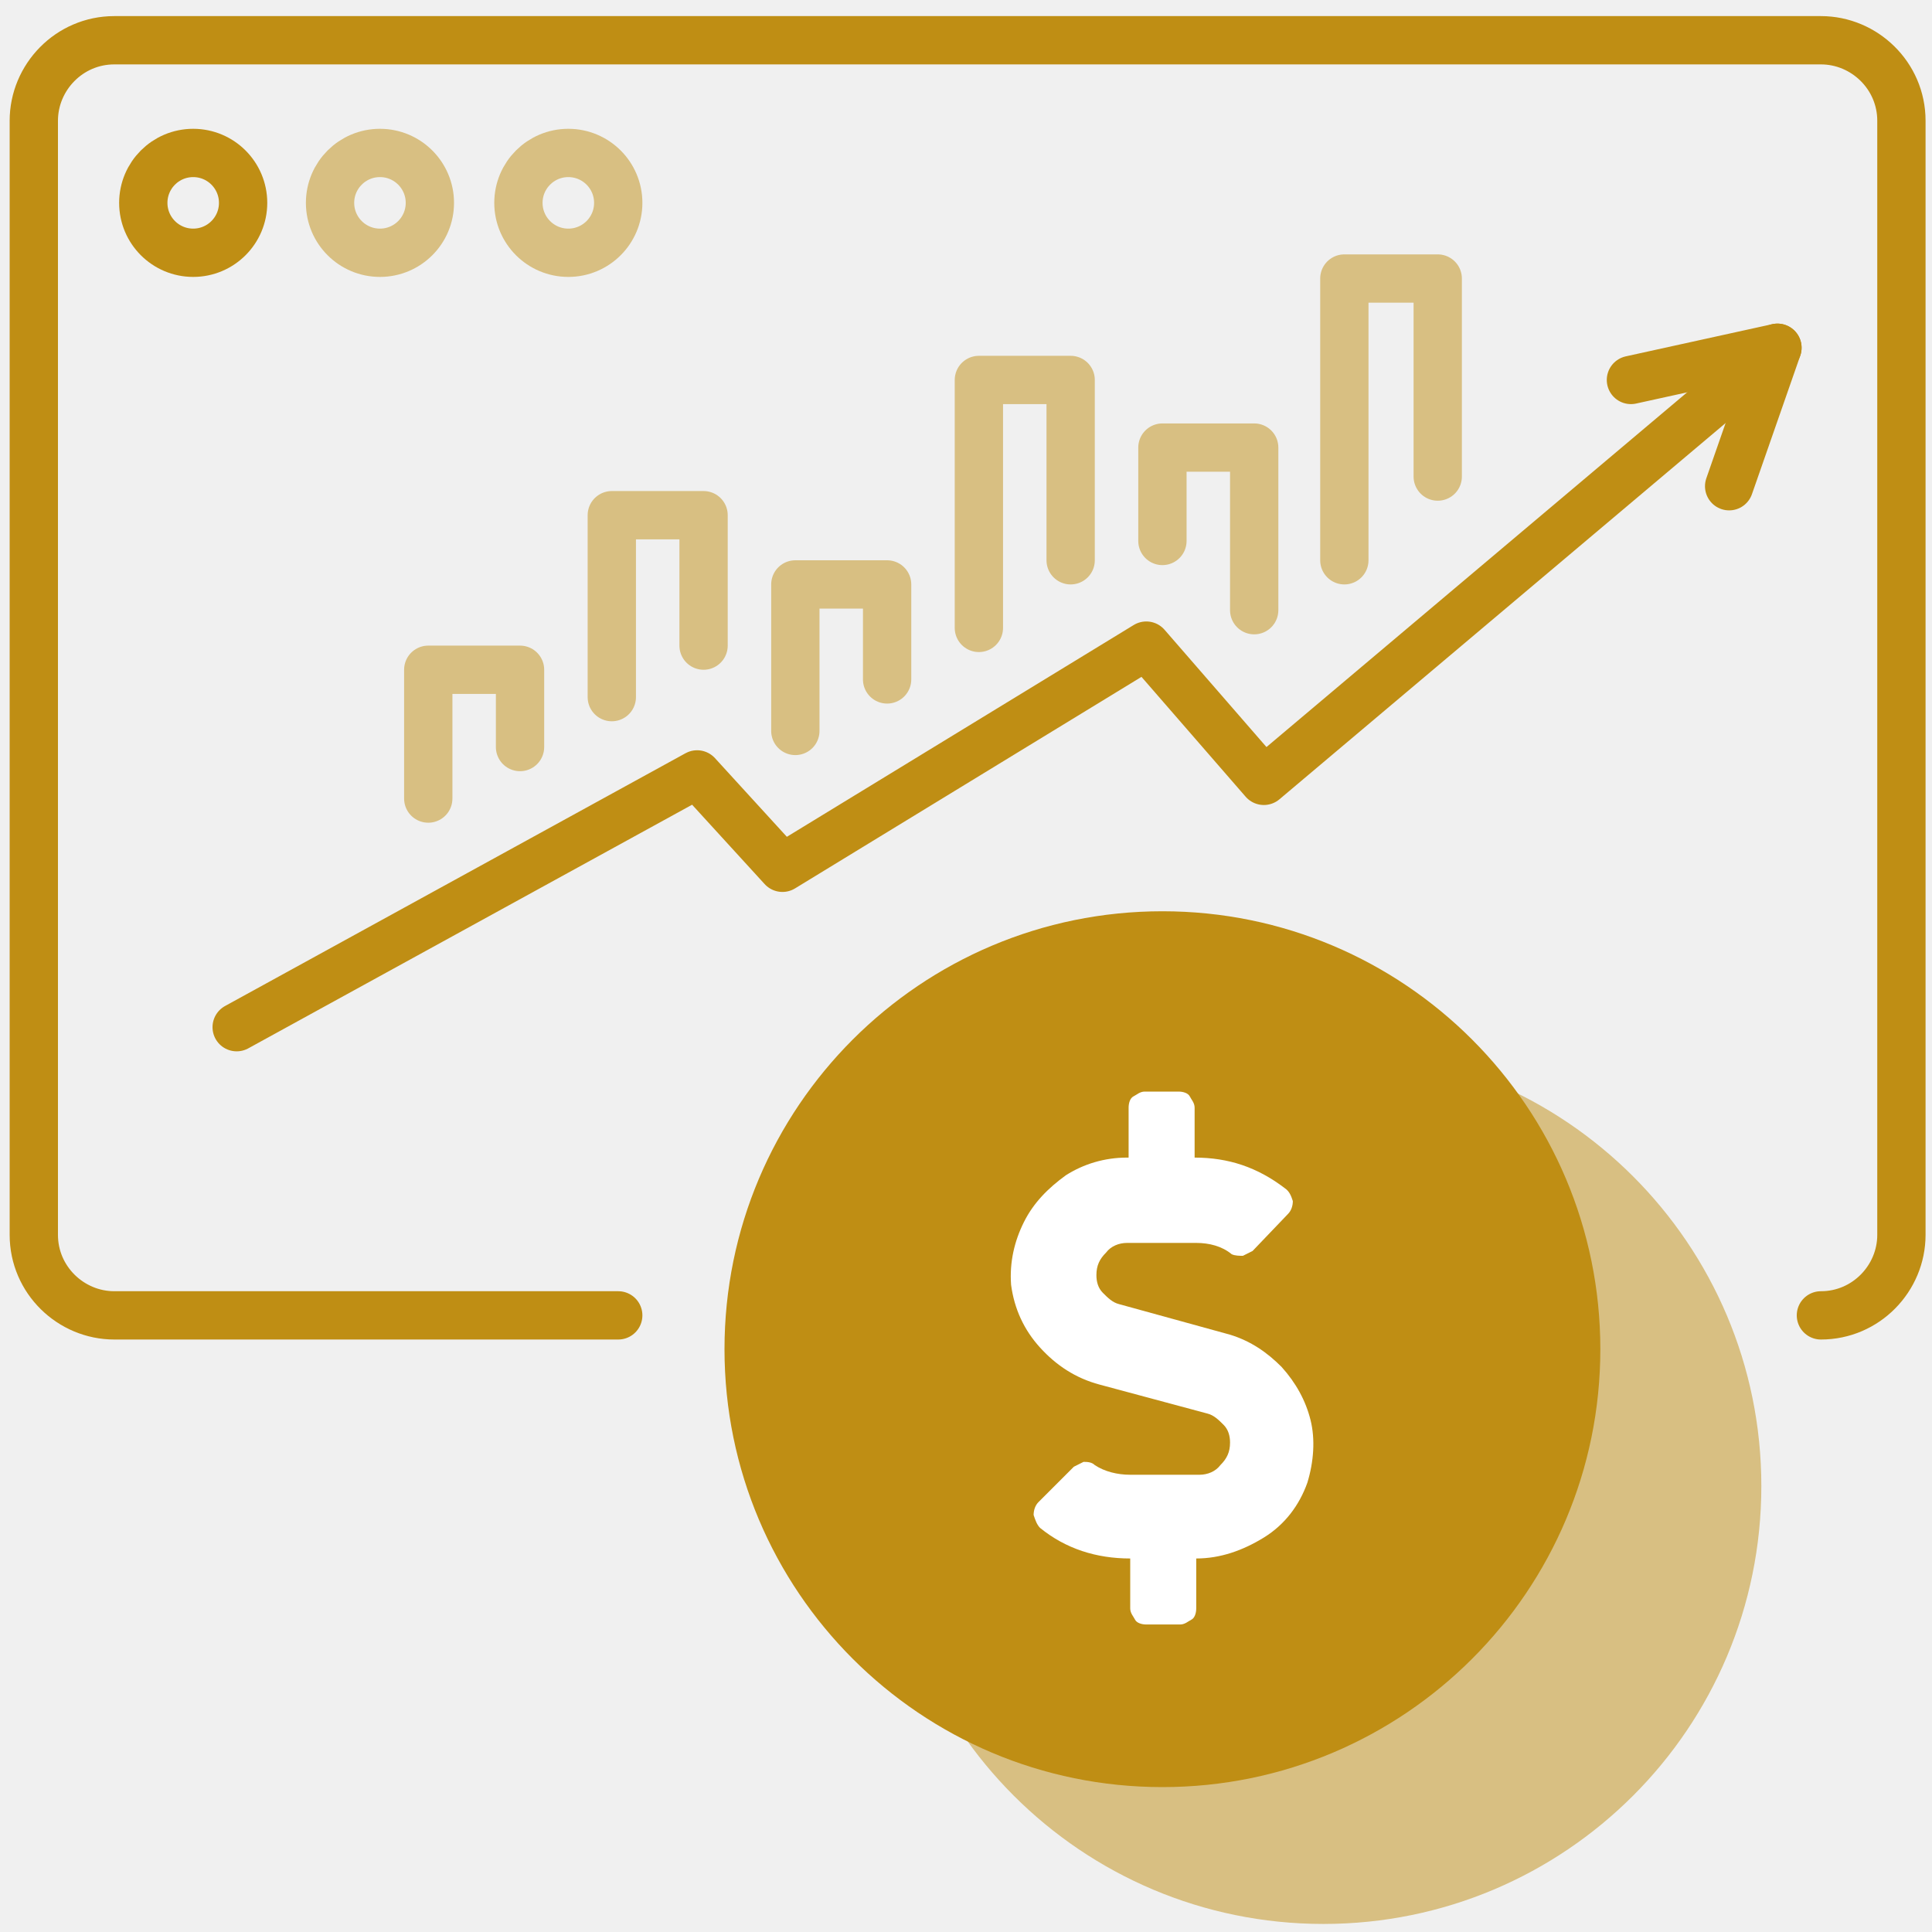
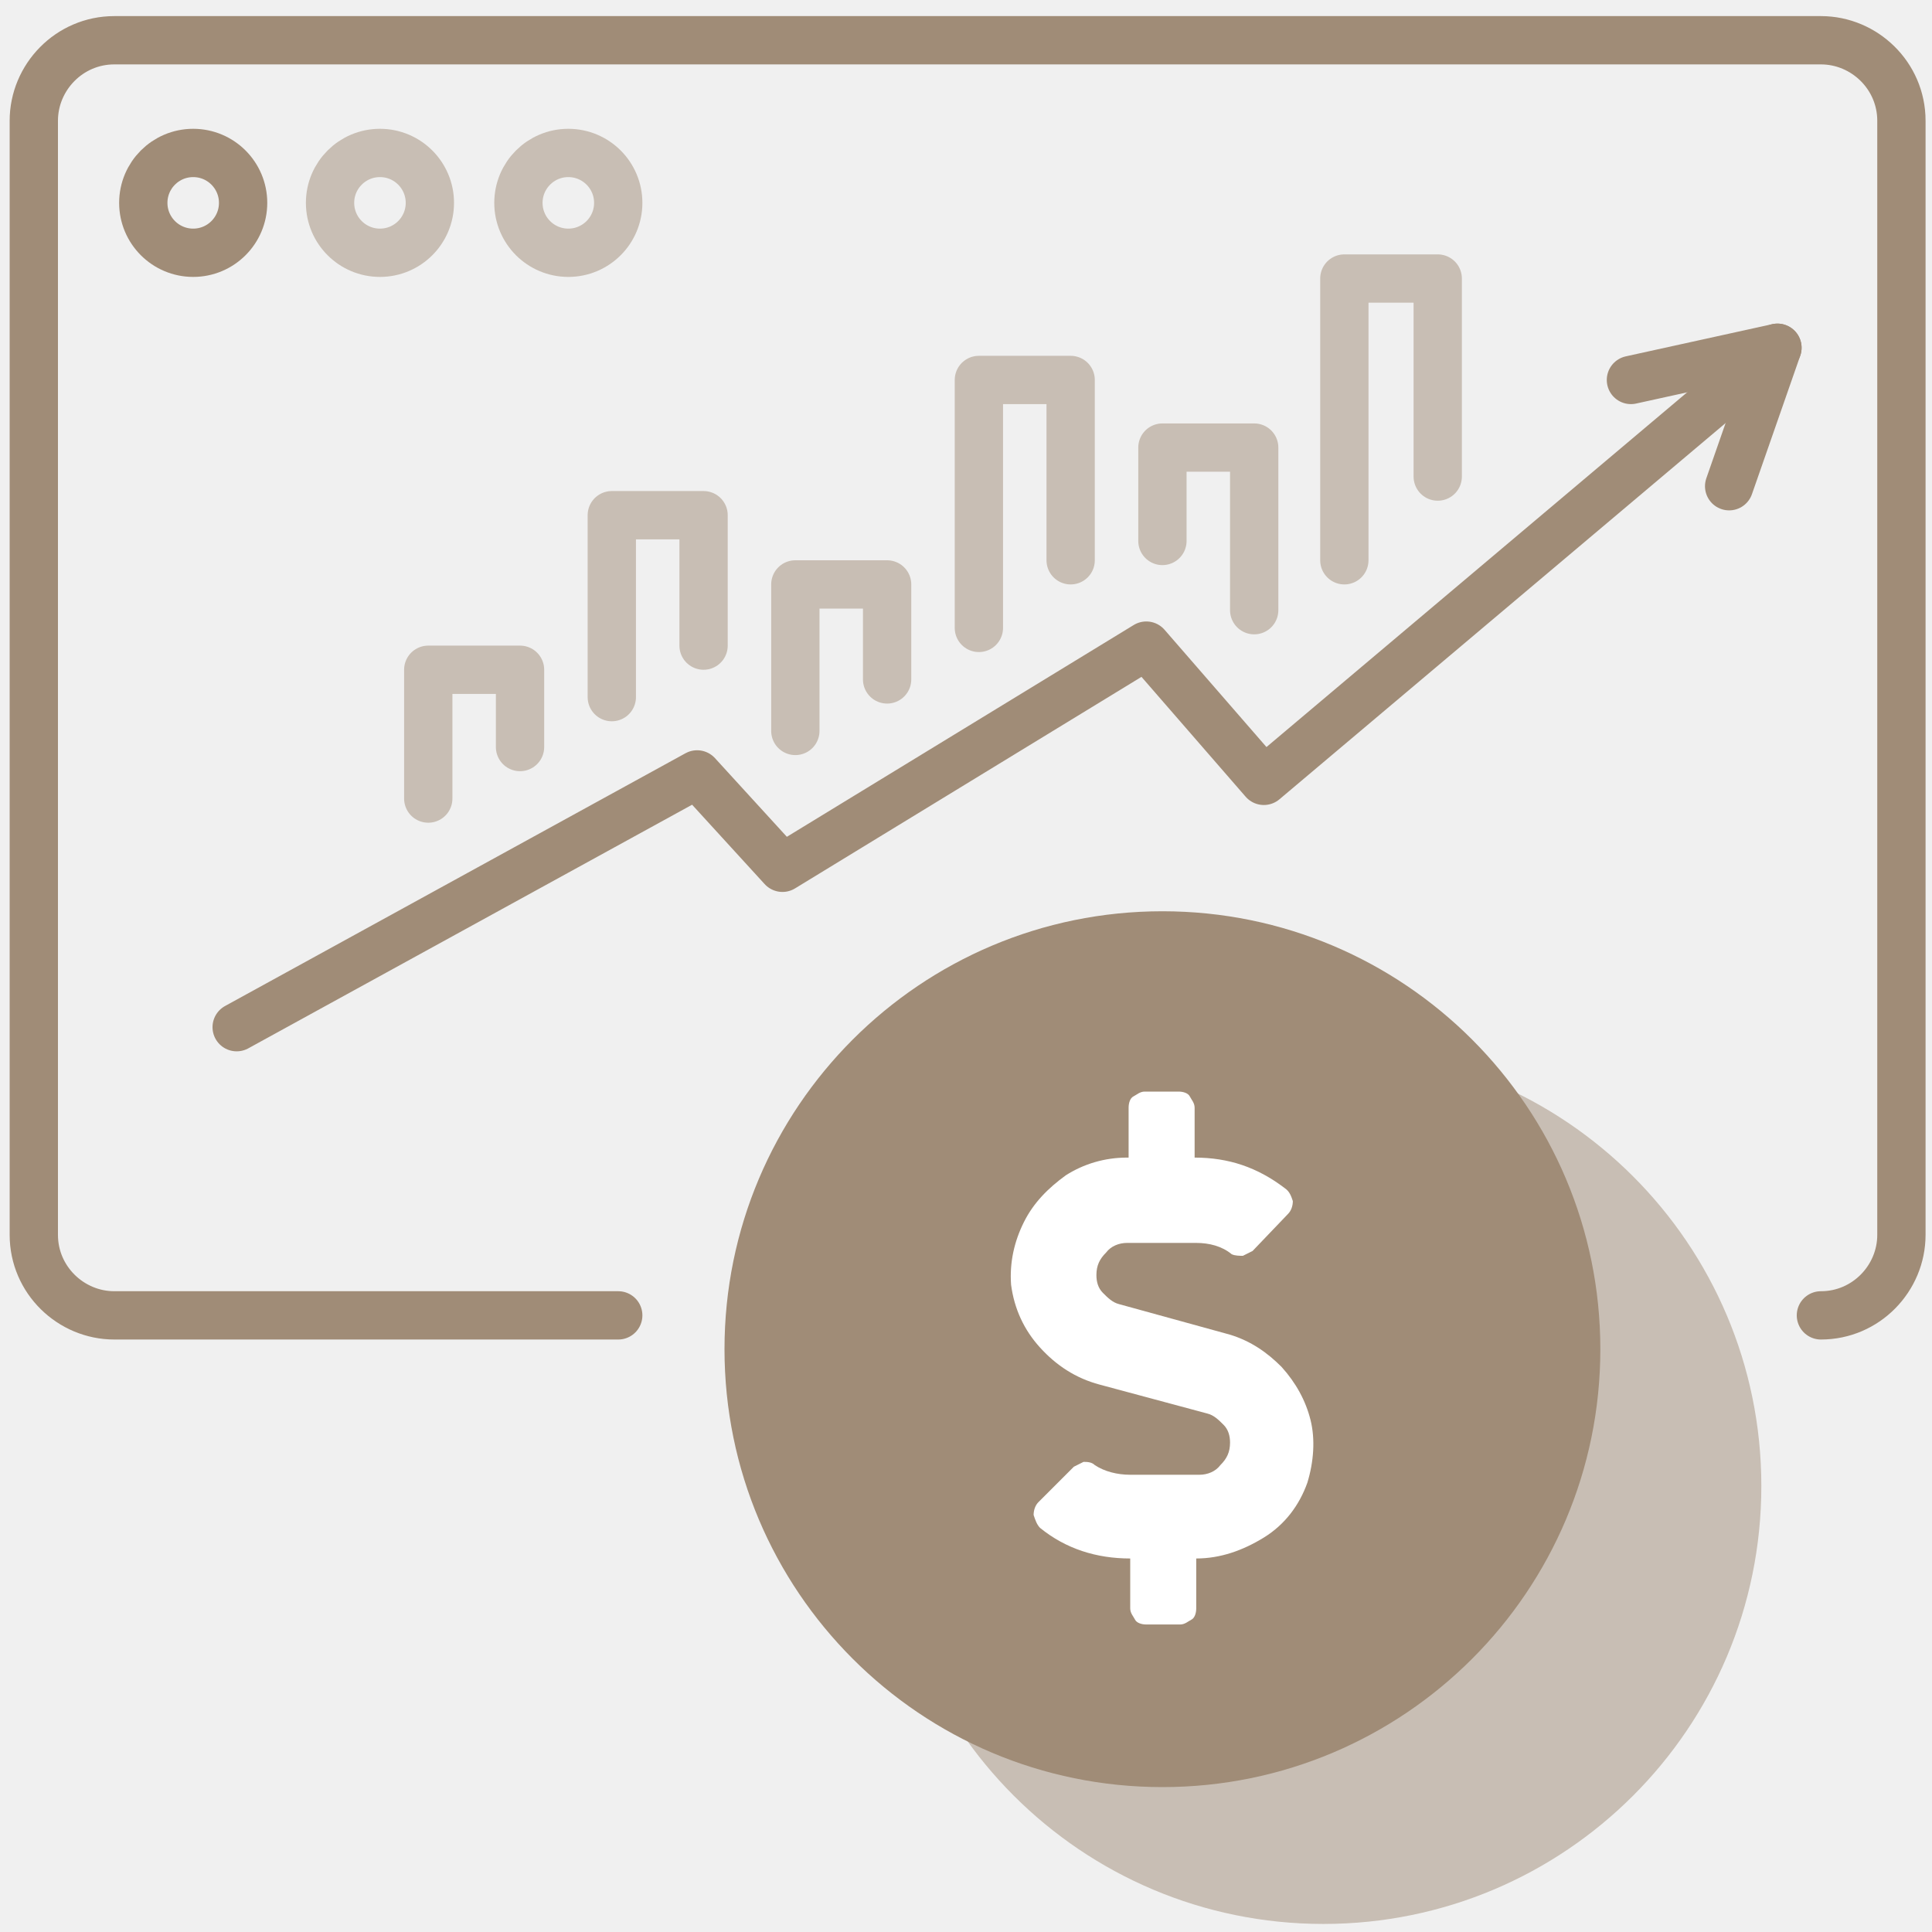
<svg xmlns="http://www.w3.org/2000/svg" x="0px" y="0px" viewBox="0 0 120 120" style="enable-background:new 0 0 120 120;" xml:space="preserve">
  <style type="text/css">
- 	.icon-5-0{fill:#bf8e14;}
- 	.icon-5-1{fill:#bf8e14;}
+ 	.icon-5-0{fill:#A08C77;}
+ 	.icon-5-1{fill:#A08C77;}
	.icon-5-2{fill:#FFFFFF;}
- 	.icon-5-3{fill:none;stroke:#bf8e14;}
- 	.icon-5-5{fill:none;stroke:#bf8e14;}
+ 	.icon-5-3{fill:none;stroke:#A08C77;}
+ 	.icon-5-5{fill:none;stroke:#A08C77;}
</style>
  <circle class="icon-5-0 fill-gray-400" opacity=".5" cx="82.2" cy="92.3" r="27.2" />
  <circle class="icon-5-1 fill-primary" cx="72.2" cy="83.8" r="27.2" />
  <g>
    <path class="icon-5-2 fill-white" d="M76.4,82.9c1.3,0.4,2.3,1.1,3.2,2c0.9,1,1.5,2.1,1.8,3.3s0.2,2.6-0.2,3.9c-0.5,1.4-1.4,2.6-2.7,3.4   c-1.3,0.8-2.7,1.3-4.2,1.3v3.1c0,0.3-0.1,0.6-0.3,0.7s-0.4,0.3-0.7,0.3h-2.1c-0.3,0-0.6-0.1-0.7-0.3s-0.3-0.4-0.3-0.7v-3.1   c-2.1,0-4-0.6-5.6-1.9c-0.2-0.2-0.3-0.5-0.4-0.8c0-0.3,0.1-0.6,0.3-0.8l2.2-2.2c0.2-0.1,0.4-0.2,0.6-0.3c0.2,0,0.5,0,0.7,0.2   c0.6,0.4,1.4,0.6,2.2,0.6h4.3c0.5,0,1-0.2,1.3-0.6c0.4-0.4,0.6-0.8,0.6-1.4c0-0.4-0.1-0.8-0.4-1.1c-0.3-0.3-0.6-0.6-1-0.7L68.3,86   c-1.5-0.4-2.7-1.2-3.7-2.3c-1-1.1-1.6-2.4-1.8-3.9c-0.1-1.4,0.2-2.7,0.8-3.9s1.5-2.1,2.6-2.9c1.1-0.7,2.4-1.1,3.8-1.1h0.1v-3.1   c0-0.3,0.1-0.6,0.3-0.7s0.4-0.3,0.7-0.3h2.1c0.3,0,0.6,0.1,0.7,0.3s0.3,0.4,0.3,0.7v3.1c2.1,0,3.9,0.6,5.6,1.9   c0.3,0.2,0.4,0.5,0.5,0.8c0,0.3-0.1,0.6-0.3,0.8l-2.2,2.3c-0.2,0.1-0.4,0.2-0.6,0.3c-0.2,0-0.5,0-0.7-0.1c-0.6-0.5-1.4-0.7-2.2-0.7   h-4.3c-0.5,0-1,0.2-1.3,0.6c-0.4,0.4-0.6,0.8-0.6,1.4c0,0.4,0.1,0.8,0.4,1.1c0.3,0.3,0.6,0.6,1,0.7L76.4,82.9z" />
  </g>
  <path class="icon-5-3 fill-none stroke-gray-400" stroke-width="3" stroke-linecap="round" stroke-linejoin="round" stroke-miterlimit="10" d="M38.4,81.7H7.1c-2.7,0-5-2.2-5-5V7.5c0-2.7,2.2-5,5-5h106c2.7,0,5,2.2,5,5v69.2c0,2.7-2.2,5-5,5l0,0" />
  <ellipse class="icon-5-3 fill-none stroke-gray-400" opacity=".5" stroke-width="3" stroke-linecap="round" stroke-linejoin="round" stroke-miterlimit="10" cx="35.3" cy="12.6" rx="3.1" ry="3.1" />
  <circle class="icon-5-3 fill-none stroke-gray-400" opacity=".5" stroke-width="3" stroke-linecap="round" stroke-linejoin="round" stroke-miterlimit="10" cx="23.6" cy="12.6" r="3.1" />
  <circle class="icon-5-5 fill-none stroke-primary" stroke-width="3" stroke-linecap="round" stroke-linejoin="round" cx="12" cy="12.6" r="3.1" />
  <polyline class="icon-5-5 fill-none stroke-primary" stroke-width="3" stroke-linecap="round" stroke-linejoin="round" points="14.7,63.8 43.3,48.1 48.6,53.9 71.2,40.1 78.5,48.5 110.4,21.6 " />
  <polyline class="icon-5-5 fill-none stroke-primary" stroke-width="3" stroke-linecap="round" stroke-linejoin="round" points="101.3,23.6 110.4,21.6 107.4,30.2 " />
  <polyline class="icon-5-3 fill-none stroke-gray-400" opacity=".5" stroke-width="3" stroke-linecap="round" stroke-linejoin="round" points="83.5,34.8 83.5,17.3 89.3,17.3 89.3,29.6 " />
  <polyline class="icon-5-3 fill-none stroke-gray-400" opacity=".5" stroke-width="3" stroke-linecap="round" stroke-linejoin="round" points="60.8,39 60.8,23.6 66.5,23.6 66.5,34.8 " />
  <polyline class="icon-5-3 fill-none stroke-gray-400" opacity=".5" stroke-width="3" stroke-linecap="round" stroke-linejoin="round" points="49.4,45.4 49.4,36.3 55.1,36.3 55.1,42.2 " />
  <polyline class="icon-5-3 fill-none stroke-gray-400" opacity=".5" stroke-width="3" stroke-linecap="round" stroke-linejoin="round" points="38,43.3 38,32 43.7,32 43.7,40.1 " />
  <polyline class="icon-5-3 fill-none stroke-gray-400" opacity=".5" stroke-width="3" stroke-linecap="round" stroke-linejoin="round" points="26.6,49.6 26.6,41.6 32.3,41.6 32.3,46.4 " />
  <polyline class="icon-5-3 fill-none stroke-gray-400" opacity=".5" stroke-width="3" stroke-linecap="round" stroke-linejoin="round" points="72.2,33.6 72.2,27.8 77.9,27.8 77.9,37.9 " />
</svg>
